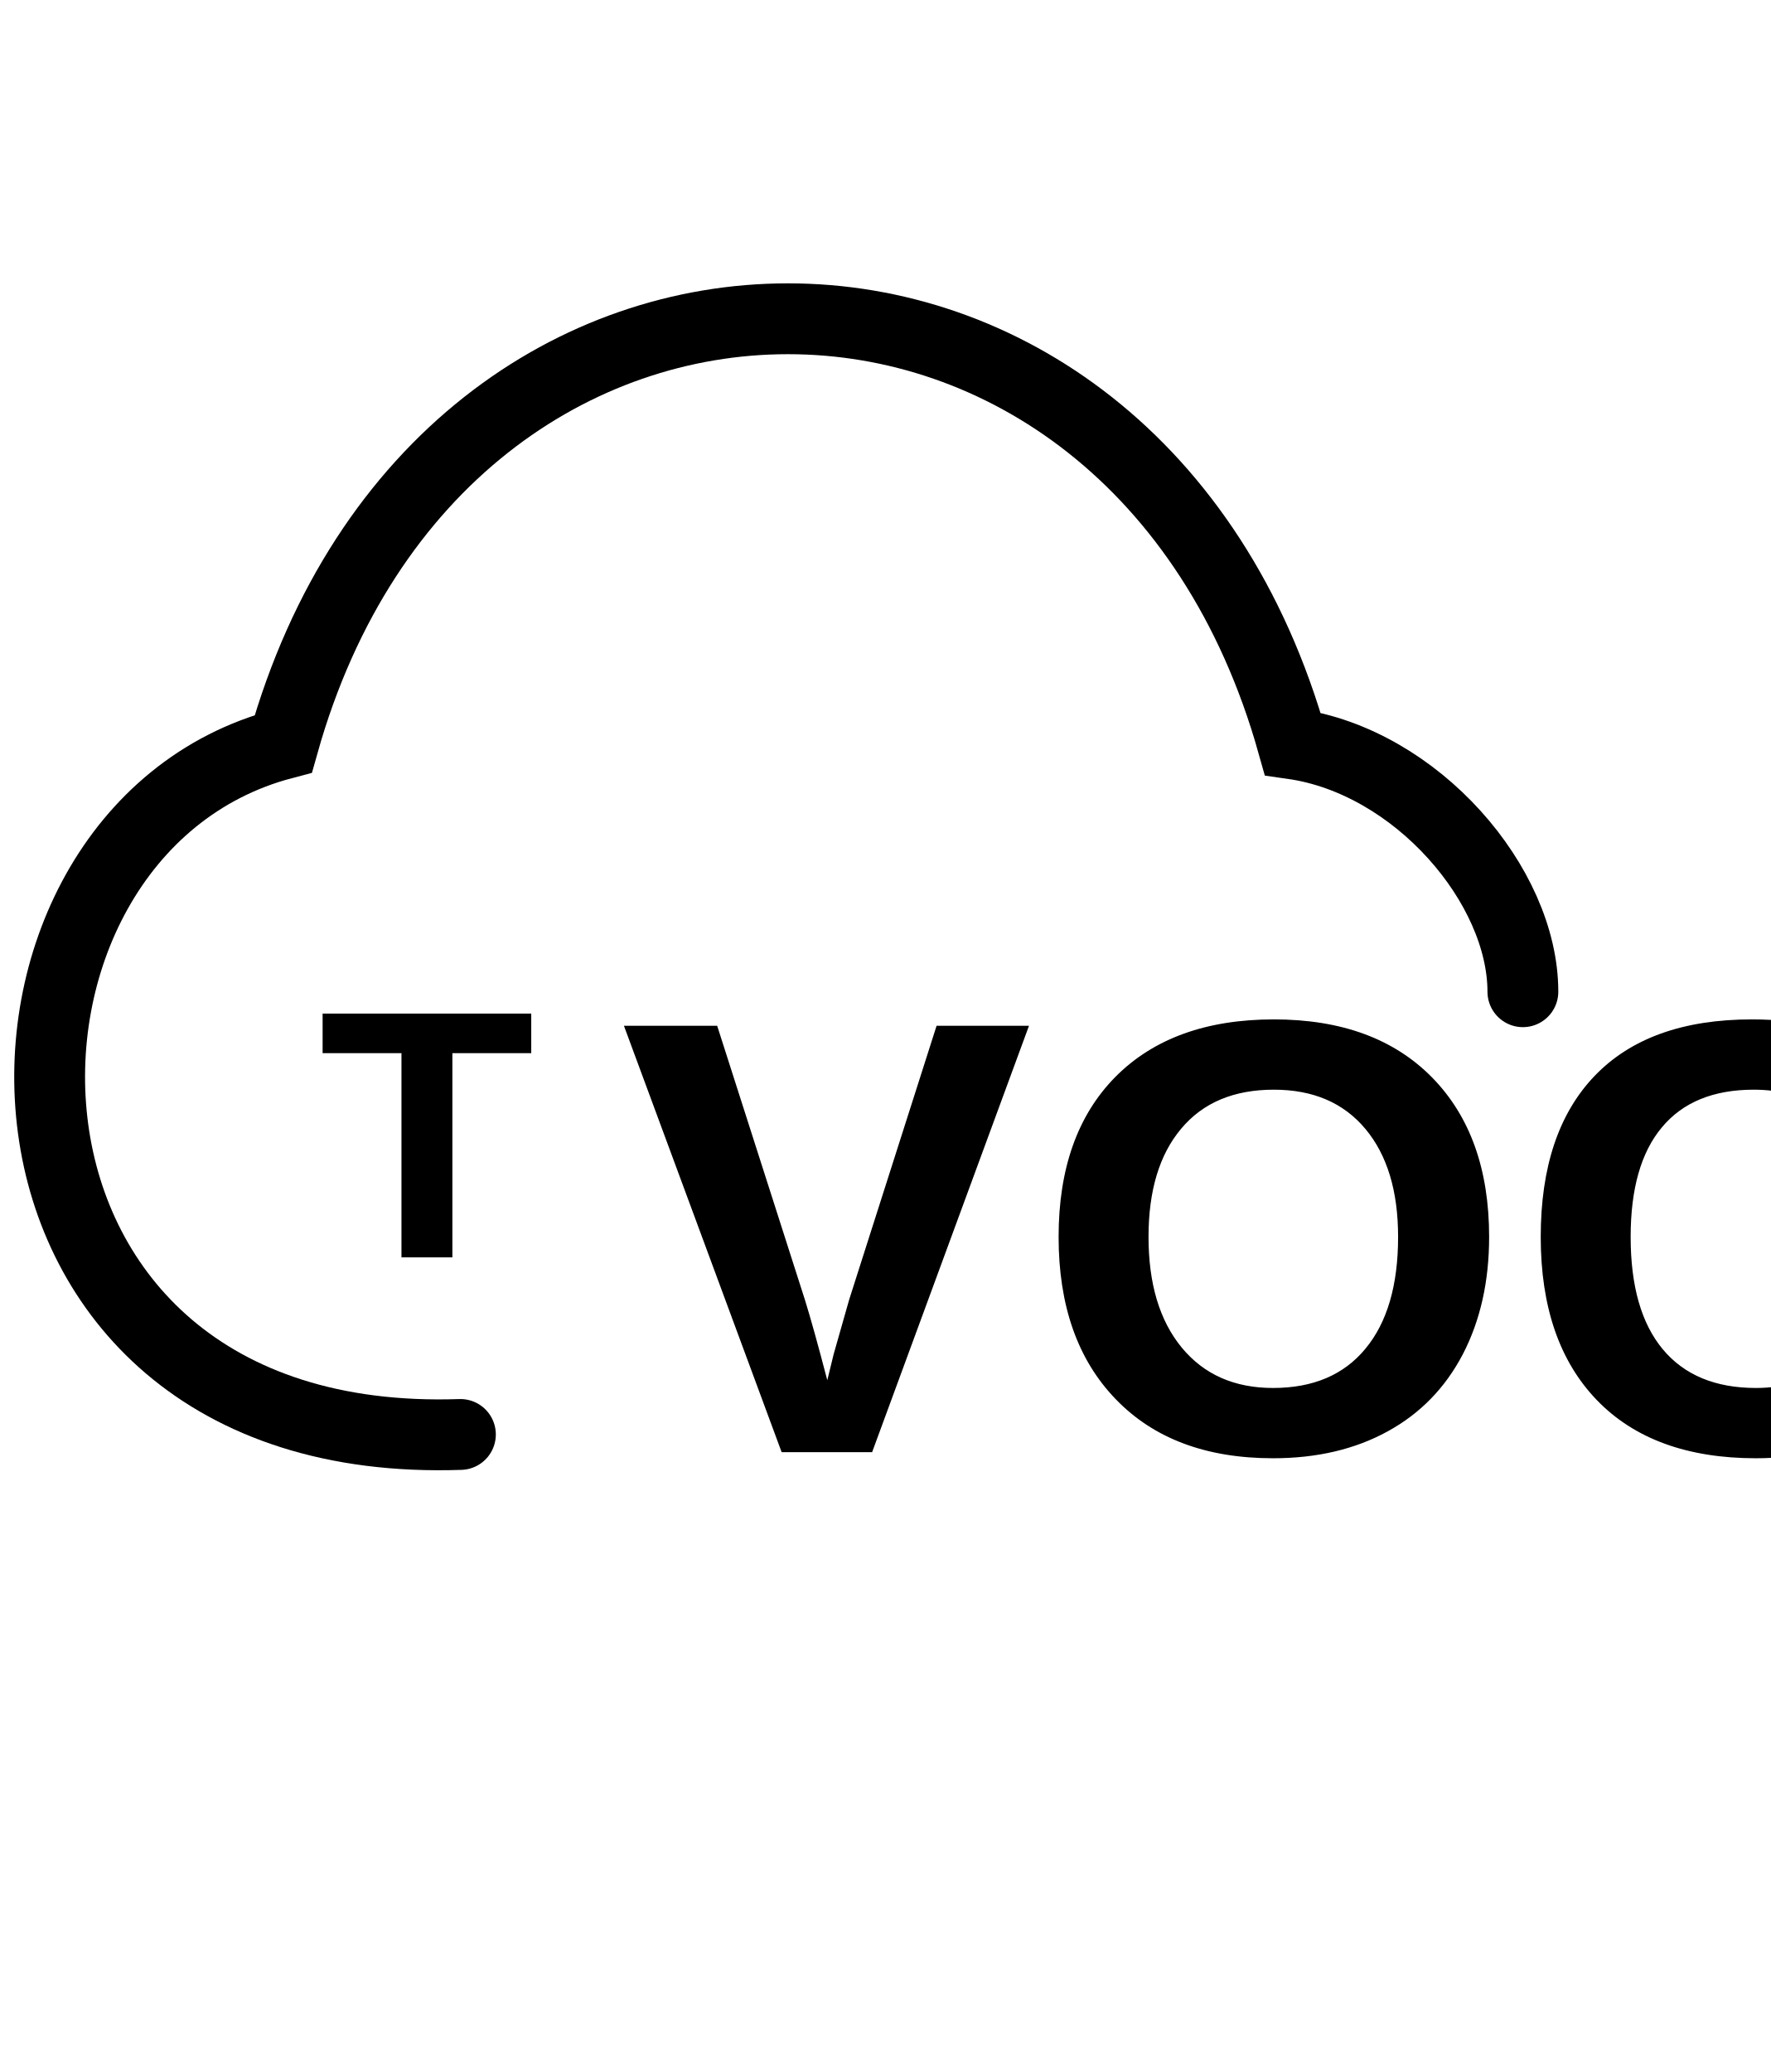
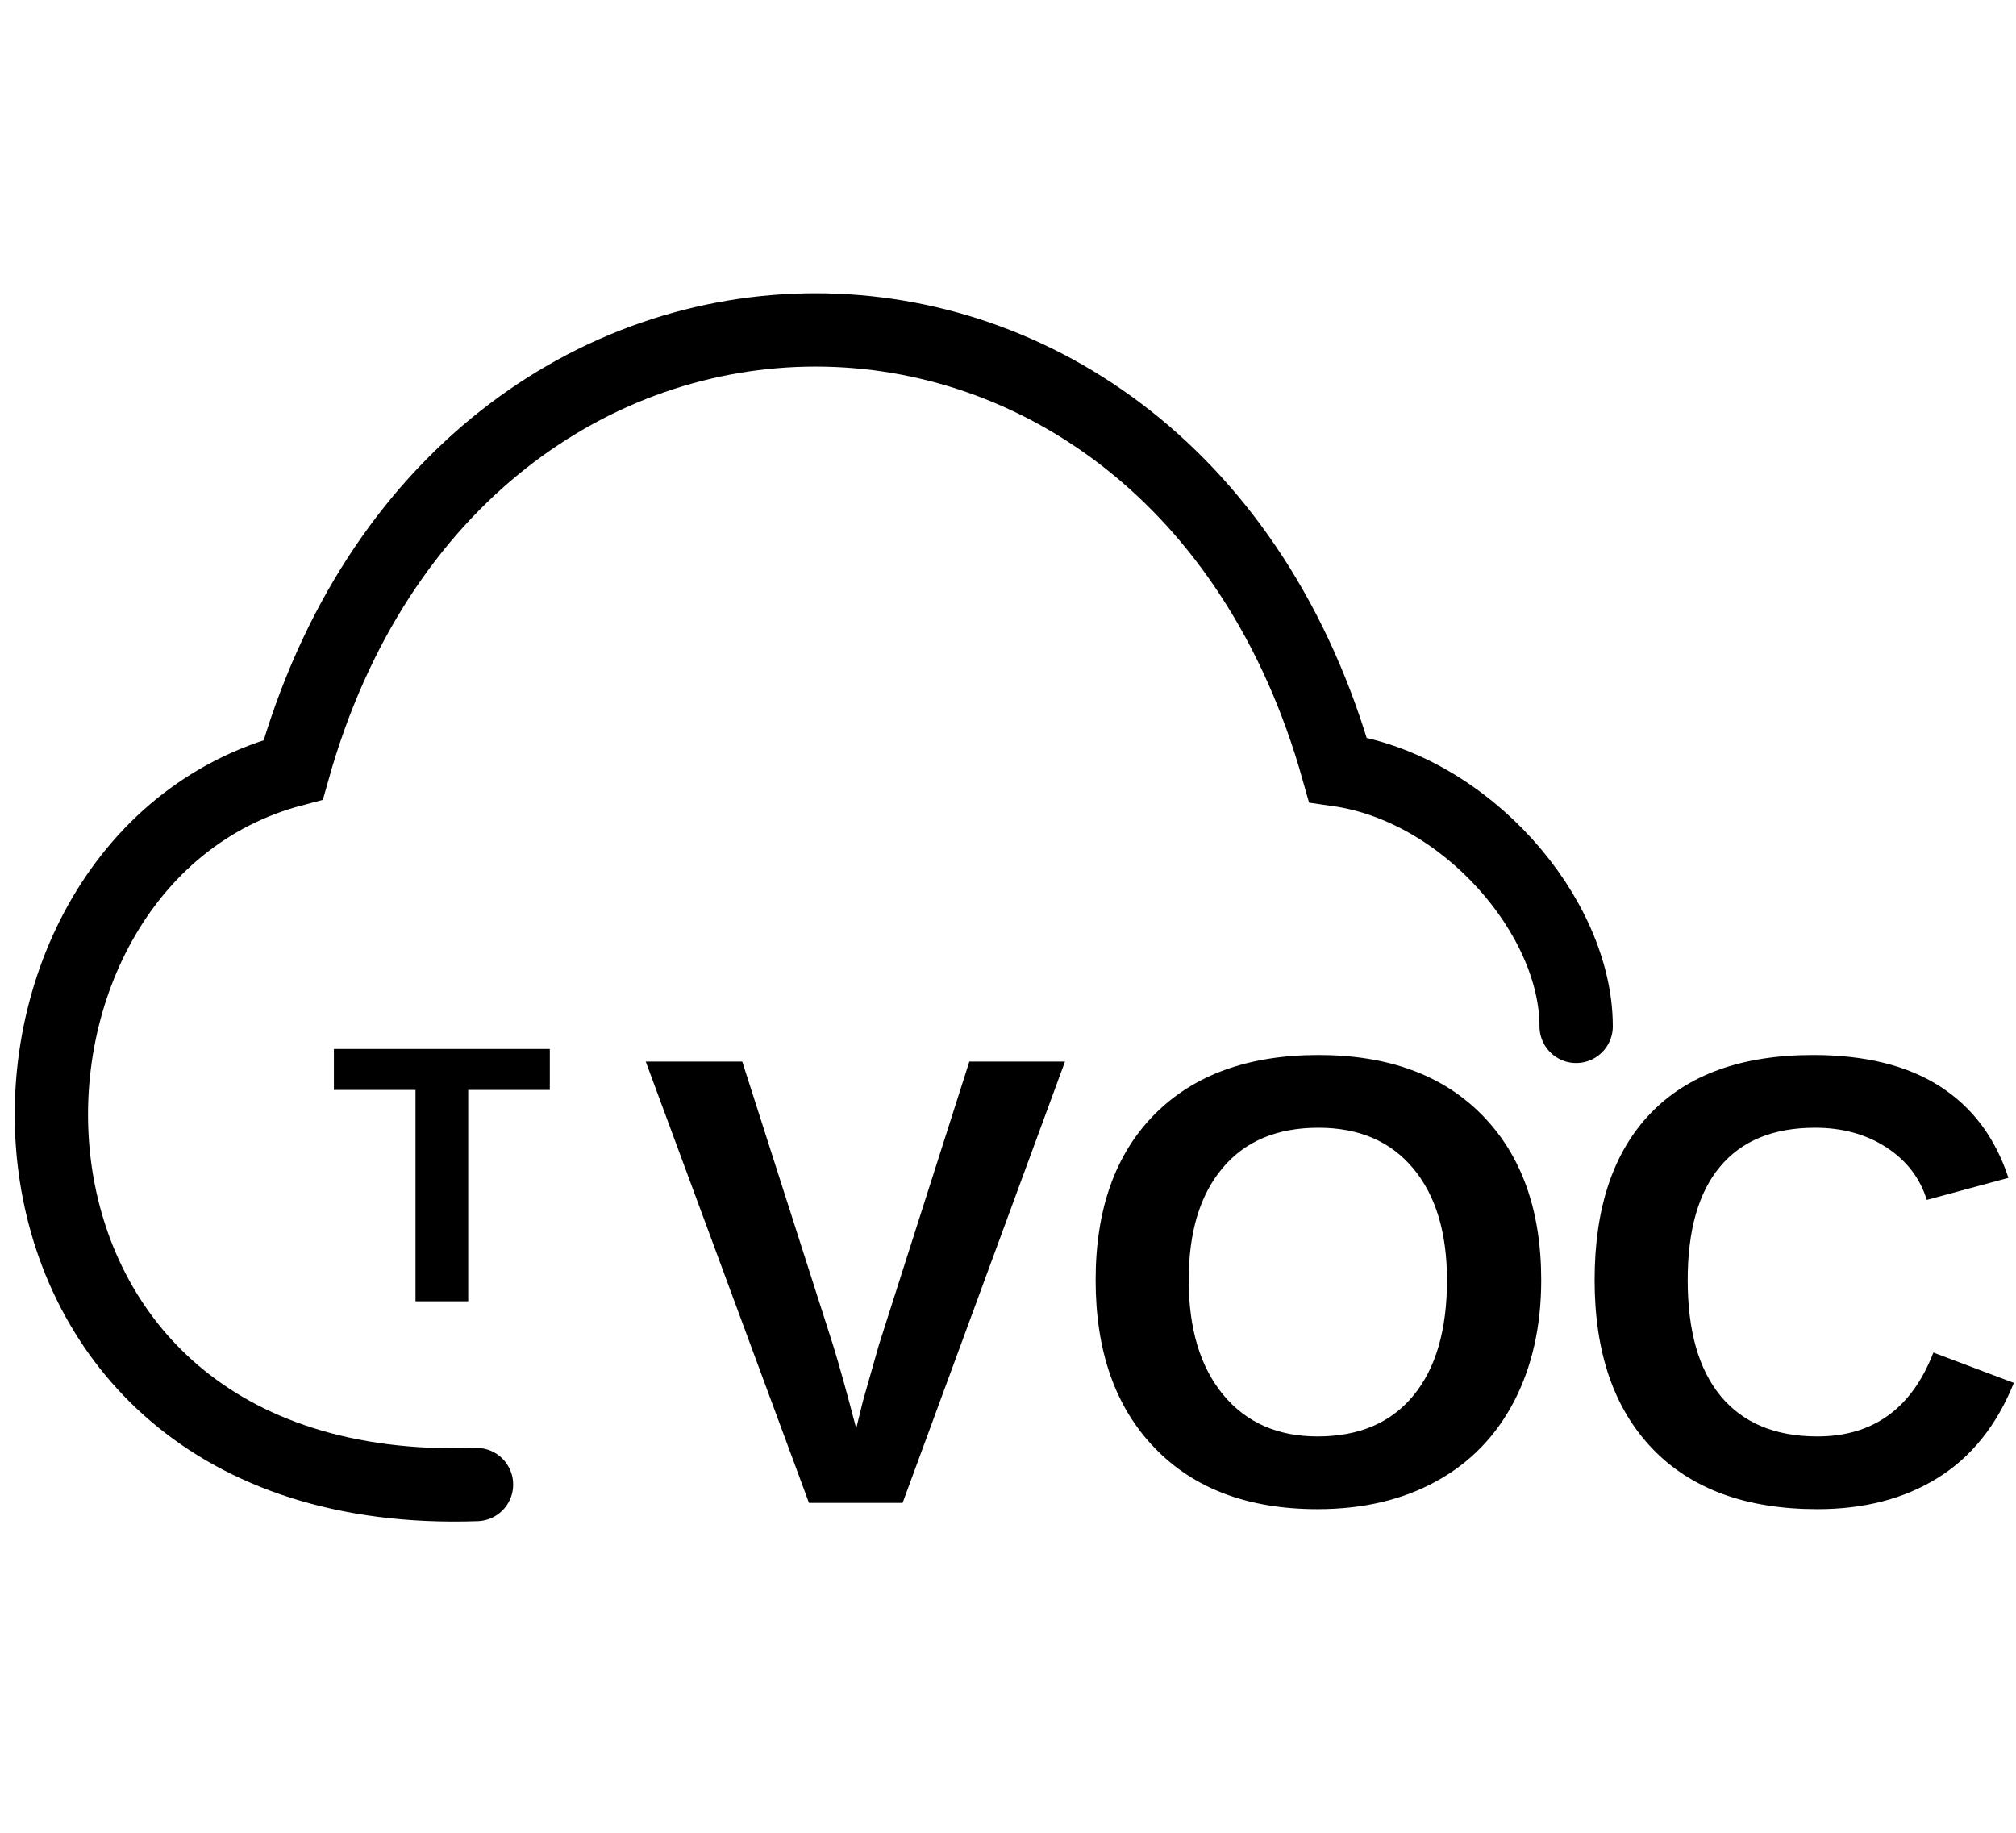
- <svg xmlns="http://www.w3.org/2000/svg" version="1.1" viewBox="0 0 100 117">
+ <svg xmlns="http://www.w3.org/2000/svg" version="1.1" viewBox="0 0 110 100">
  <path stroke="black" stroke-width="4" fill="transparent" stroke-linecap="round" d="M 26 81   C -3 82, -3 47, 16 42   C 25 10, 64 10, 73 42   C 80 43, 86 50, 86 56" />
  <text x="18" y="71" font-size="20" font-weight="bold" font-family="Arial, Helvetica, sans-serif" fill="black">T</text>
  <text x="35" y="82" font-size="35" font-weight="bold" font-family="Arial, Helvetica, sans-serif" fill="black">VOC</text>
</svg>
